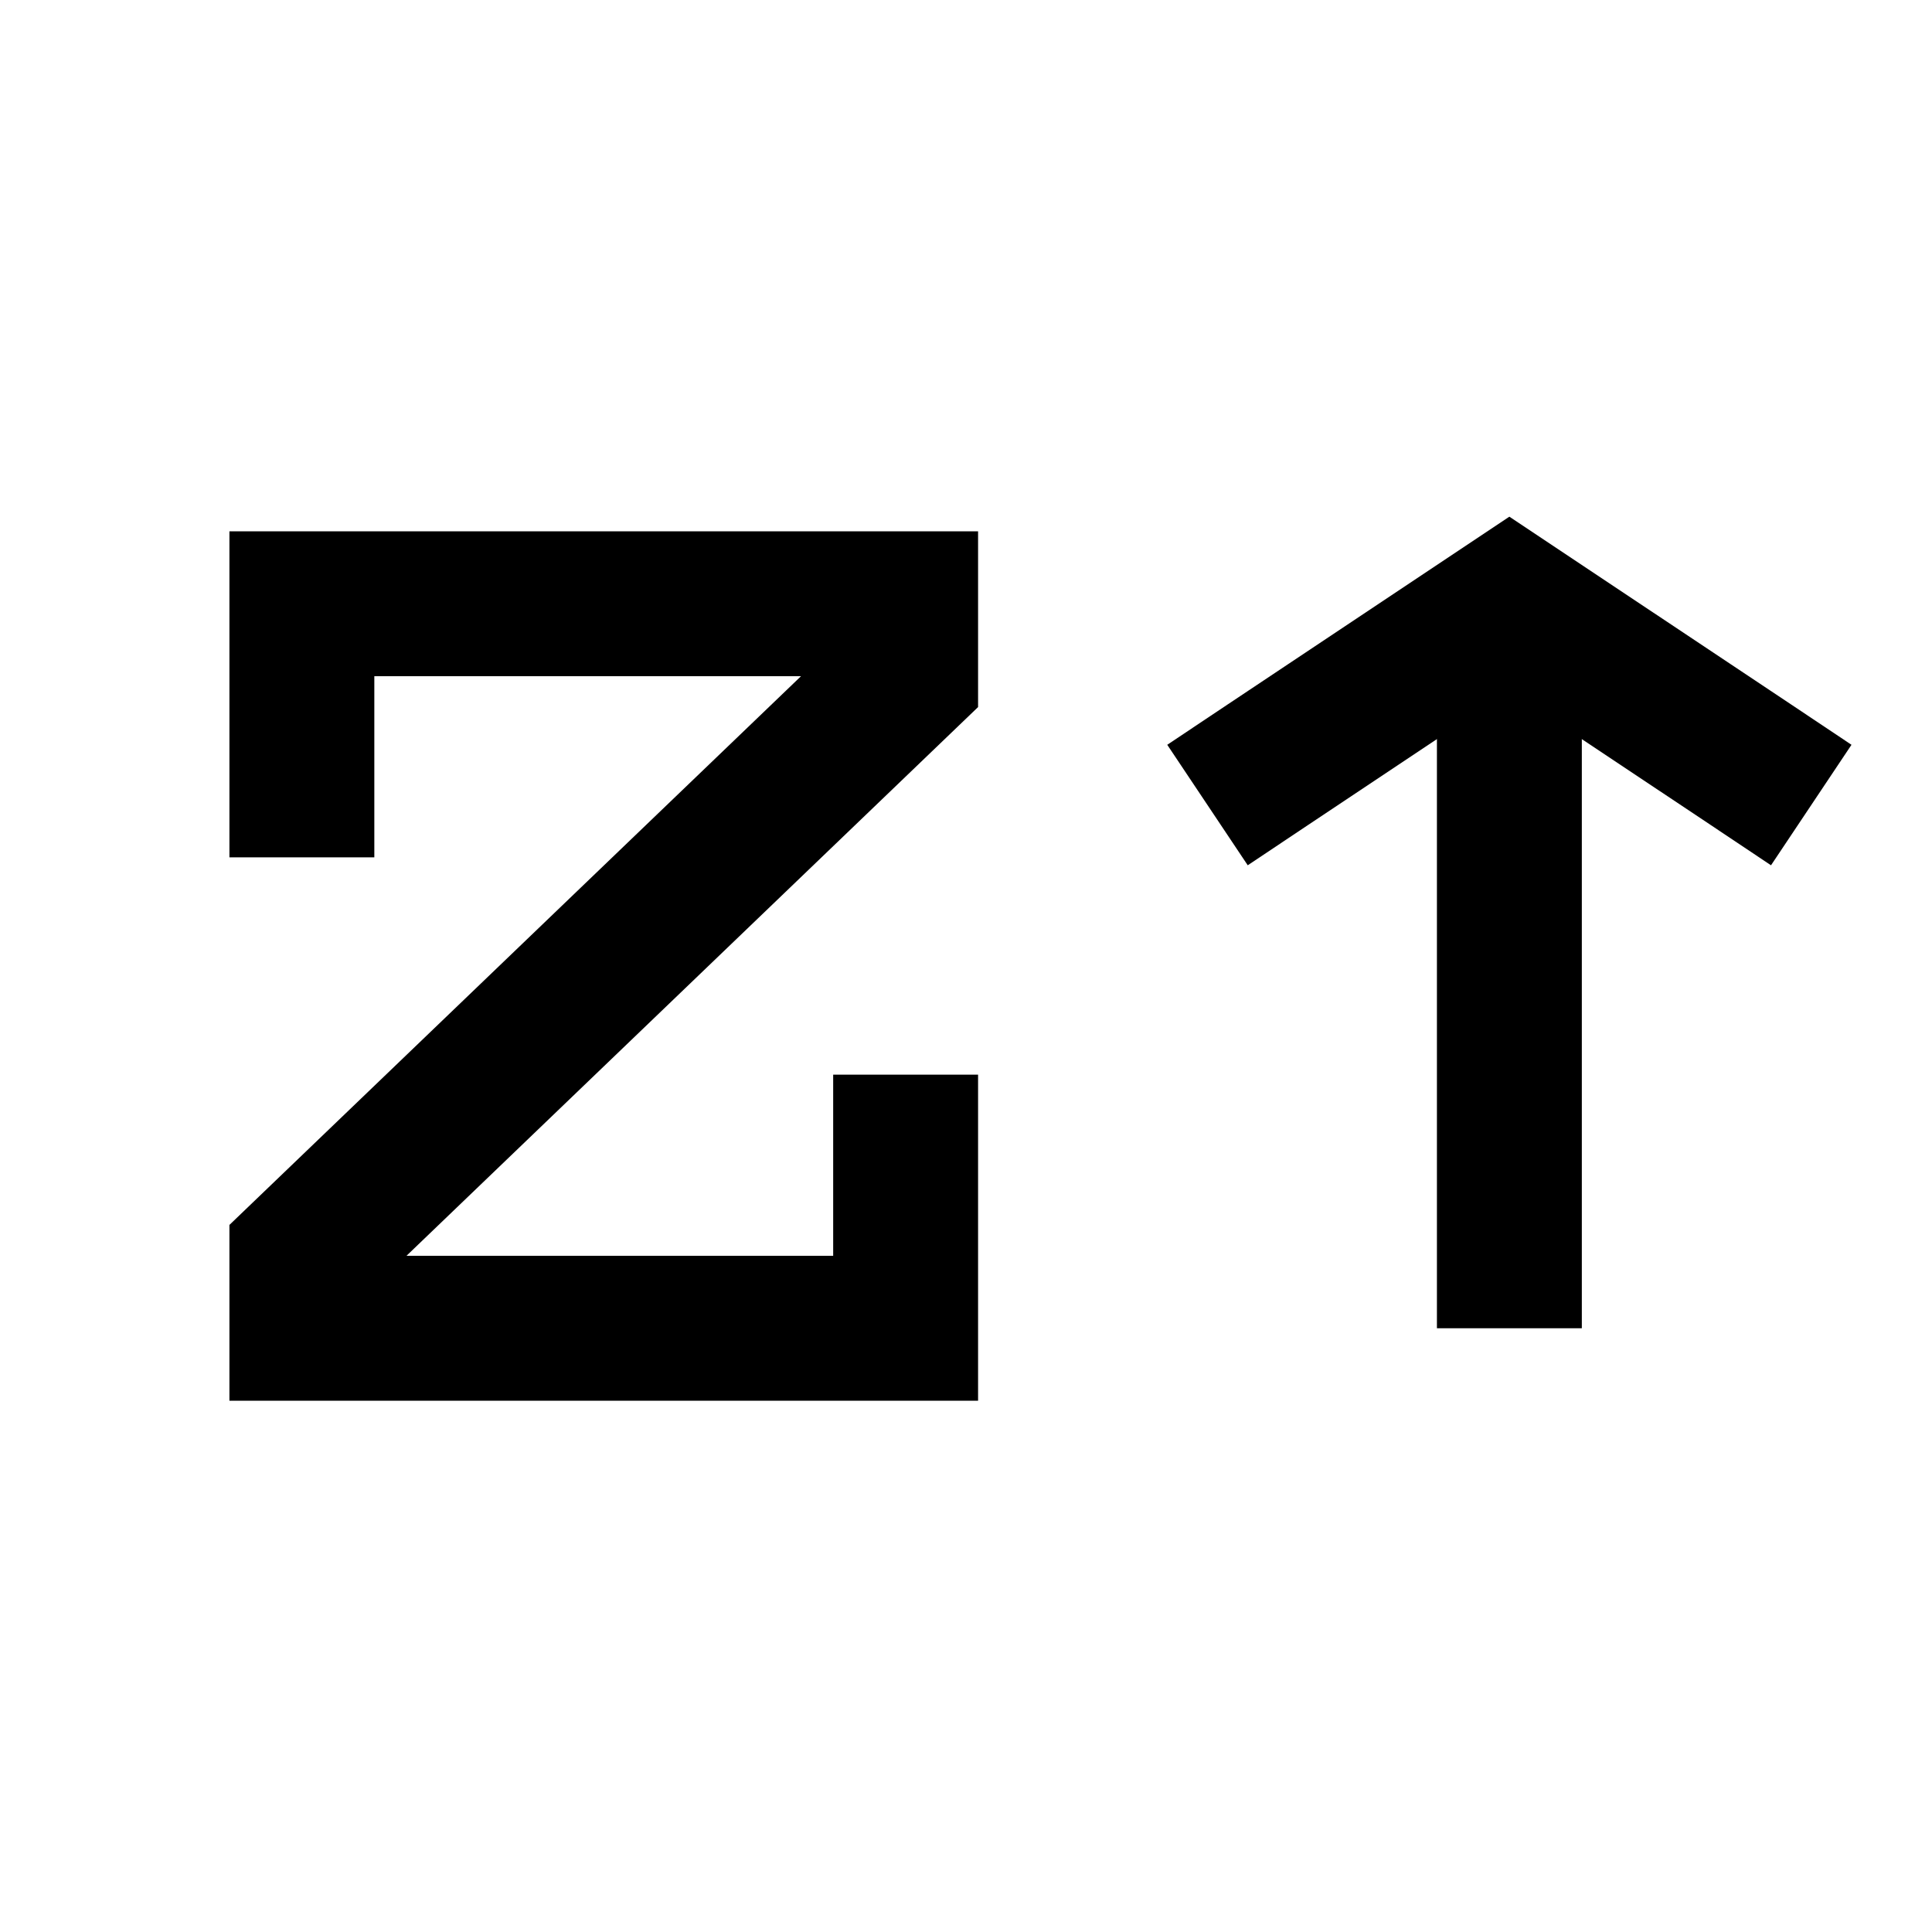
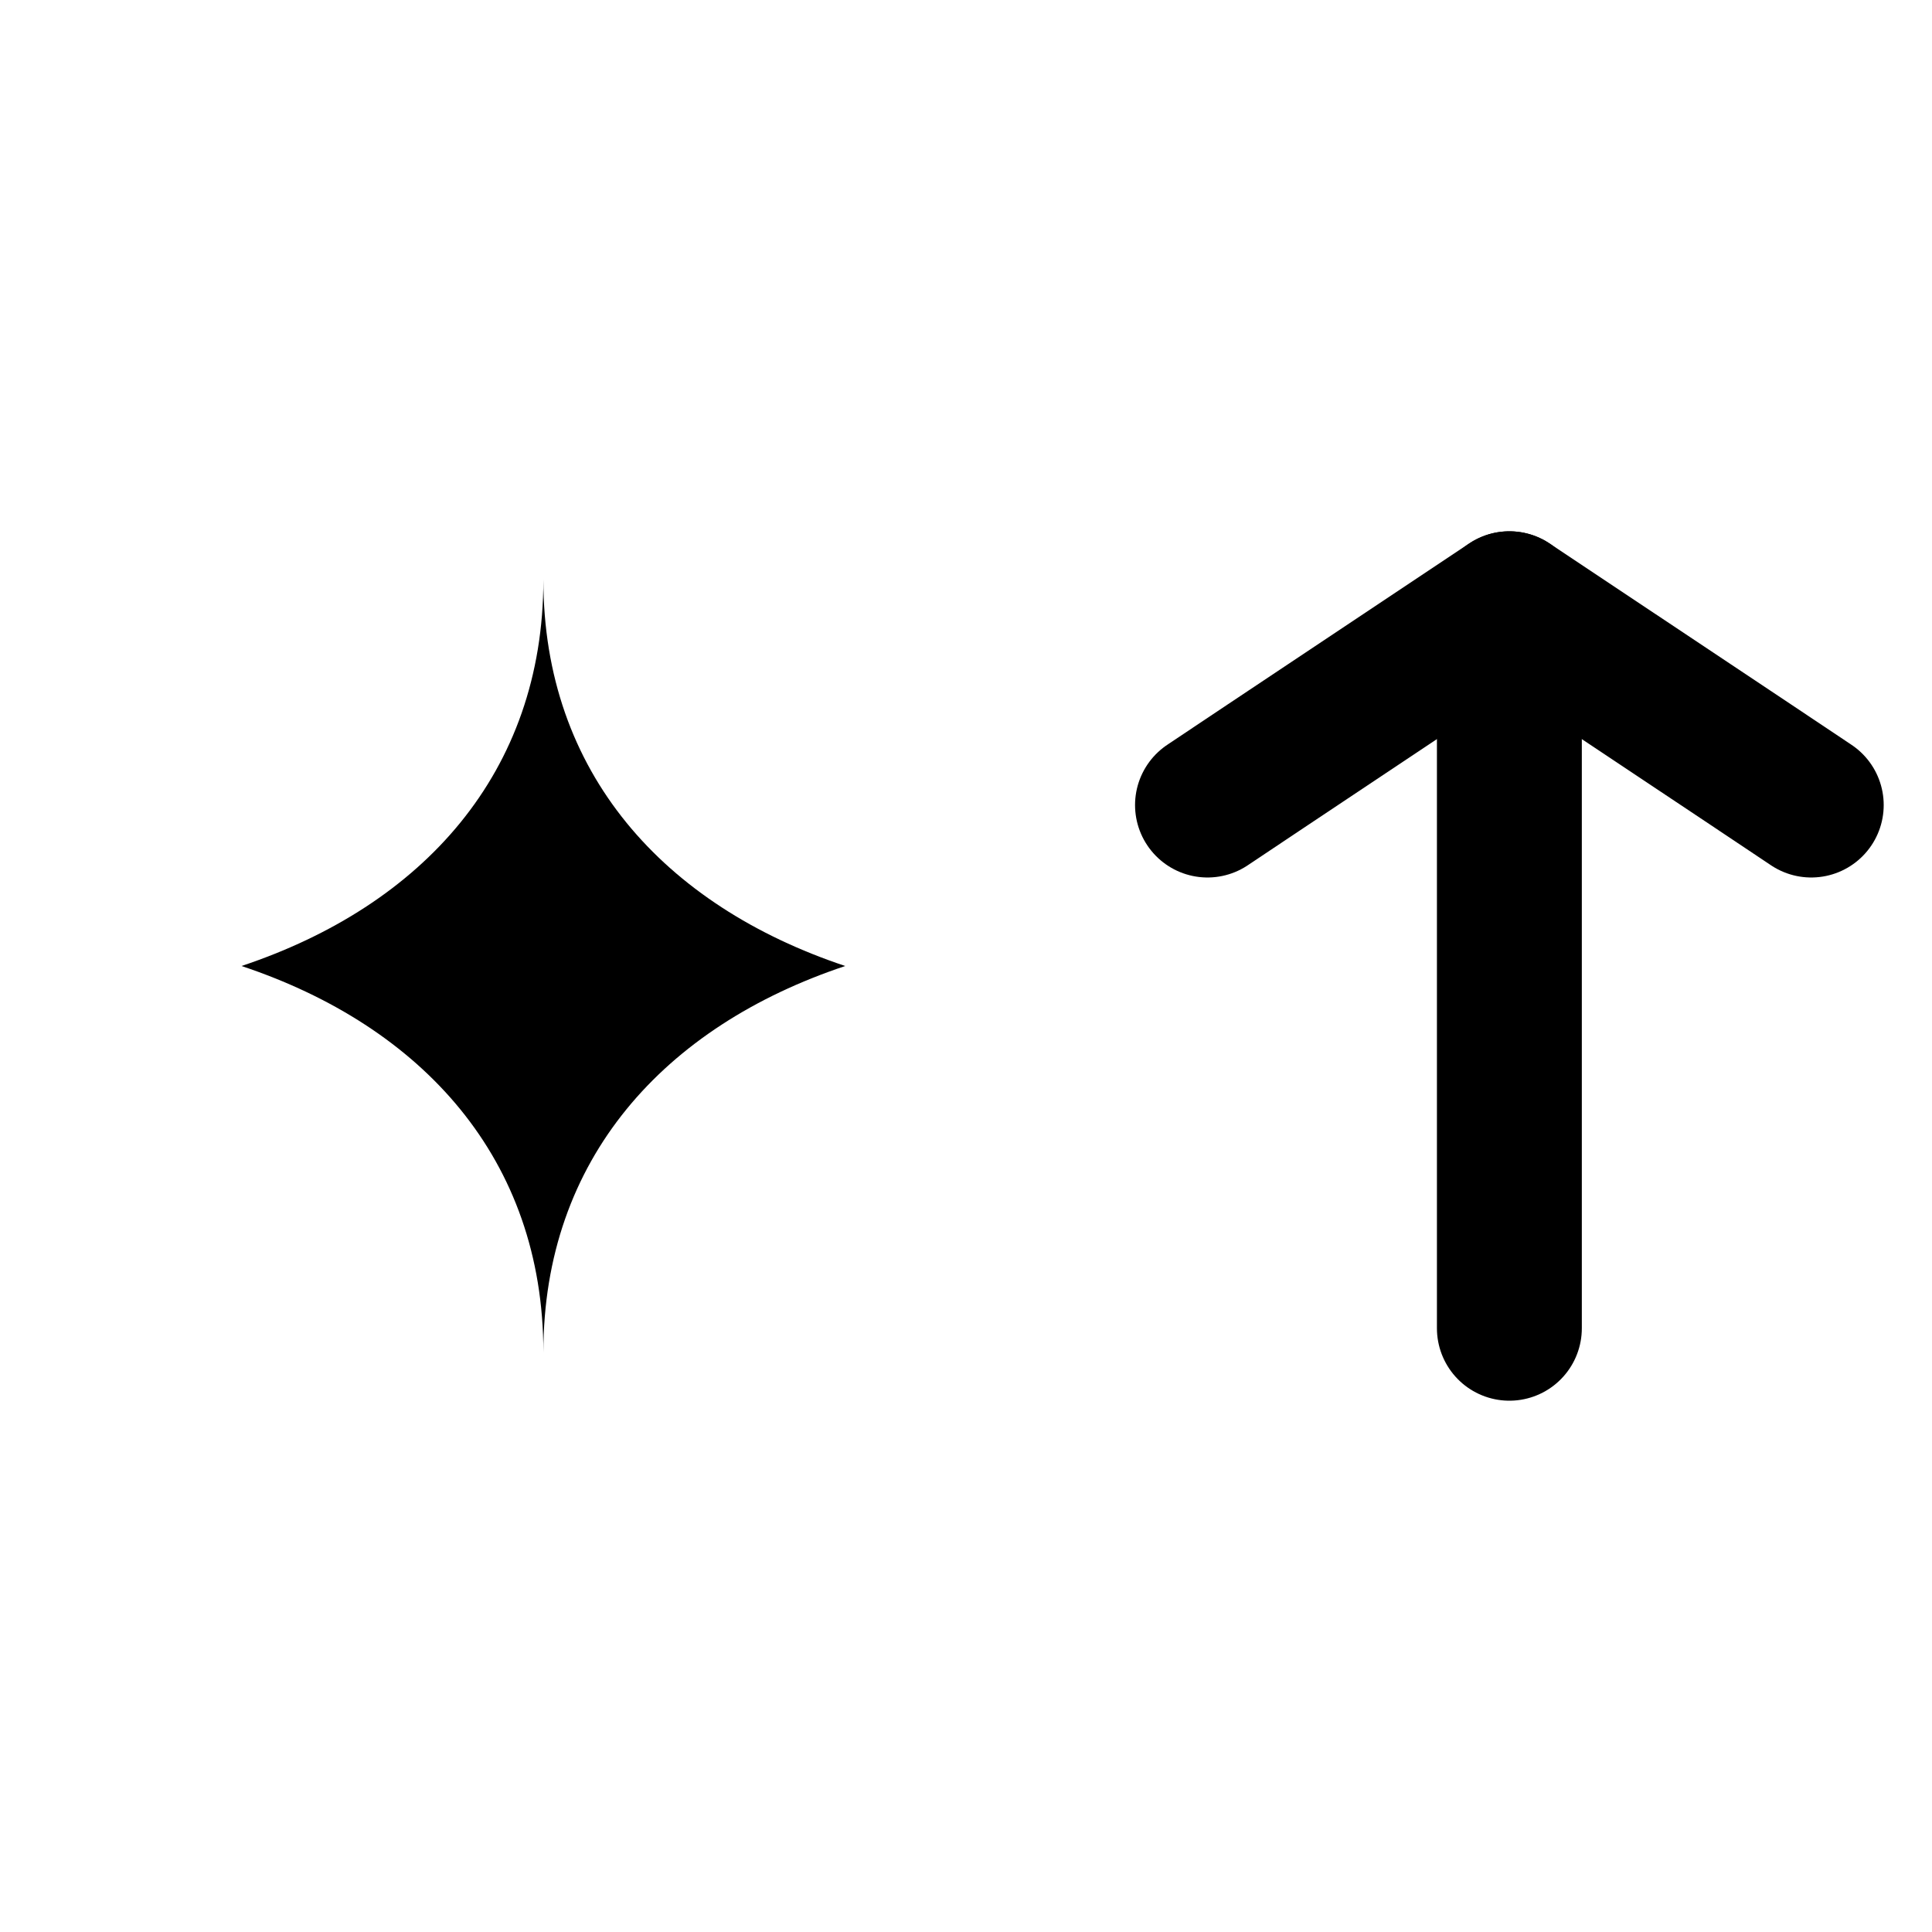
<svg xmlns="http://www.w3.org/2000/svg" width="16" height="16" viewBox="0 0 16 16" fill="none">
-   <path d="M10 6.667L10.5 6.333L12.5 5L14.5 6.333L15 6.667" stroke="black" stroke-width="1.2" />
-   <path d="M12.5 11V5" stroke="black" stroke-width="1.2" />
-   <path d="M7.5 8.9V11C5.431 11 4.569 11 2.5 11V10.4L7.5 5.6V5H2.5V7.1" stroke="black" stroke-width="1.2" />
+   <path d="M10 6.667L10.5 6.333L12.5 5L14.5 6.333L15 6.667" stroke="black" stroke-width="1.2" stroke-linecap="round" stroke-linejoin="round" />
+   <path d="M12.5 11V5" stroke="black" stroke-width="1.2" stroke-linecap="round" stroke-linejoin="round" />
+   <path d="M4.5 4.8 C4.5 6.4 3.5 7.5 2 8 C3.5 8.5 4.5 9.6 4.5 11.2 C4.5 9.6 5.5 8.5 7 8 C5.5 7.5 4.5 6.4 4.5 4.8 Z" fill="black" />
</svg>
